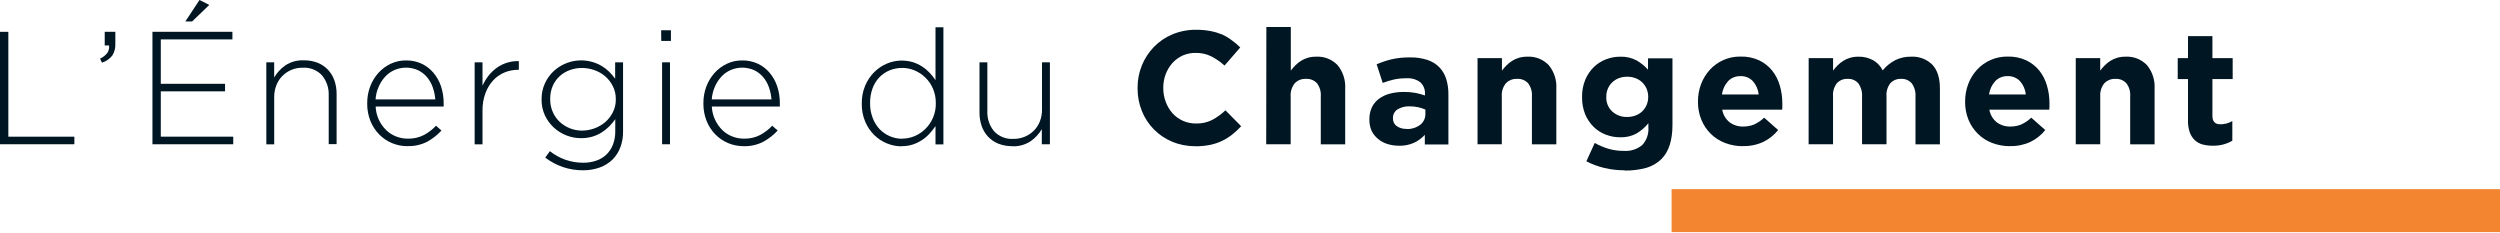
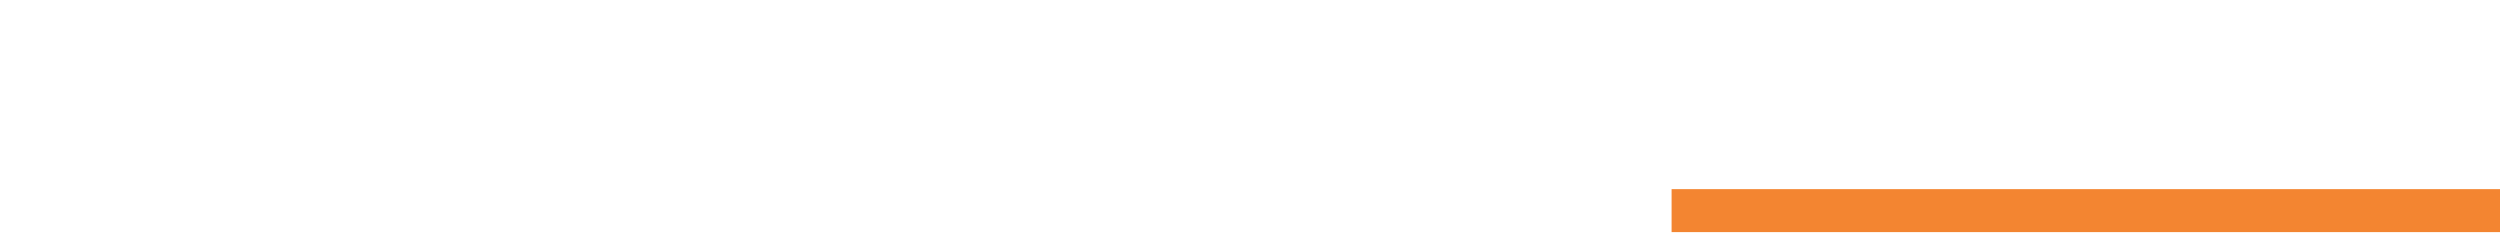
<svg xmlns="http://www.w3.org/2000/svg" id="Calque_1" data-name="Calque 1" viewBox="0 0 661.54 61.42">
  <defs>
-     <style>.cls-1{fill:#001622;}.cls-2{fill:#f38531;}</style>
+     <style>.cls-1{fill:#ffff;}.cls-2{fill:#f38531;}</style>
  </defs>
  <polygon class="cls-1" points="0 8.42 0 38.17 19.68 38.17 19.68 36.17 2.21 36.17 2.21 8.42 0 8.42" />
  <path class="cls-1" d="M443.5,405.84a5.39,5.39,0,0,0,1.91-1.49,2.94,2.94,0,0,0,.47-2h-1.15v-3.61h2.81v3.15a5.35,5.35,0,0,1-.81,3.14A5.59,5.59,0,0,1,444,406.9Z" transform="translate(-417.02 -390.32)" />
  <path class="cls-1" d="M457.36,398.74v29.75h21.38v-2H459.57v-12h17v-2h-17V400.74h18.95v-2Zm12.45-8.42L466.07,396h1.79l4.54-4.38Z" transform="translate(-417.02 -390.32)" />
  <path class="cls-1" d="M487.49,406.82h2.08v4a10.19,10.19,0,0,1,3-3.23,8.3,8.3,0,0,1,4.85-1.31,9.81,9.81,0,0,1,3.65.65,7.76,7.76,0,0,1,2.74,1.85,7.87,7.87,0,0,1,1.7,2.83,10.6,10.6,0,0,1,.58,3.59v13.26H504V415.61a7.81,7.81,0,0,0-1.79-5.37,6.44,6.44,0,0,0-5.1-2,7.37,7.37,0,0,0-5.36,2.17,7.16,7.16,0,0,0-1.59,2.44,8.33,8.33,0,0,0-.58,3.12v12.54h-2.08Z" transform="translate(-417.02 -390.32)" />
  <path class="cls-1" d="M532.21,416.63a12.78,12.78,0,0,0-.66-3.16,8.86,8.86,0,0,0-1.49-2.68,7.16,7.16,0,0,0-2.37-1.87,7.77,7.77,0,0,0-6.31-.06,7.51,7.51,0,0,0-2.45,1.76,9.63,9.63,0,0,0-1.72,2.68,9.75,9.75,0,0,0-.81,3.33ZM524.84,429a10.62,10.62,0,0,1-4.07-.8,10.42,10.42,0,0,1-3.41-2.3,10.86,10.86,0,0,1-2.32-3.57,12.08,12.08,0,0,1-.85-4.63v-.09a12.35,12.35,0,0,1,.78-4.4,11.49,11.49,0,0,1,2.17-3.59,10.31,10.31,0,0,1,3.25-2.42,9.3,9.3,0,0,1,4.08-.89,9.51,9.51,0,0,1,4.13.87,9.29,9.29,0,0,1,3.12,2.4,10.92,10.92,0,0,1,2,3.59,13.81,13.81,0,0,1,.7,4.49v.44c0,.1,0,.24,0,.41h-18a9.24,9.24,0,0,0,2.81,6.26,8,8,0,0,0,2.62,1.67,8.47,8.47,0,0,0,3.09.57,8.86,8.86,0,0,0,4.33-1,12.79,12.79,0,0,0,3.13-2.42l1.44,1.27a14.86,14.86,0,0,1-3.76,2.95,10.66,10.66,0,0,1-5.22,1.17" transform="translate(-417.02 -390.32)" />
  <path class="cls-1" d="M542.62,406.82h2.08V413a12.59,12.59,0,0,1,1.62-2.68,10.7,10.7,0,0,1,2.21-2.1,9.43,9.43,0,0,1,5.78-1.72v2.29h-.21a9.39,9.39,0,0,0-3.57.7,8.52,8.52,0,0,0-3,2.09,10.17,10.17,0,0,0-2.06,3.4,13,13,0,0,0-.77,4.65v8.88h-2.08Z" transform="translate(-417.02 -390.32)" />
  <path class="cls-1" d="M571,424.88a9.72,9.72,0,0,0,3.32-.59,9.4,9.4,0,0,0,2.88-1.68,8.44,8.44,0,0,0,2-2.6,7.22,7.22,0,0,0,.77-3.38v-.08a7.36,7.36,0,0,0-.77-3.4,8.25,8.25,0,0,0-2-2.61,8.78,8.78,0,0,0-2.88-1.66,10,10,0,0,0-3.32-.58,9.25,9.25,0,0,0-3.24.58,8.1,8.1,0,0,0-2.68,1.63,7.62,7.62,0,0,0-1.81,2.57,8.5,8.5,0,0,0-.66,3.43v.08a8.07,8.07,0,0,0,.68,3.36,7.88,7.88,0,0,0,1.83,2.61,8.65,8.65,0,0,0,5.88,2.32m.3,10.5a16.19,16.19,0,0,1-10-3.36l1.23-1.7a14,14,0,0,0,8.78,3.06,10.41,10.41,0,0,0,3.43-.53,7.39,7.39,0,0,0,2.69-1.58,7.25,7.25,0,0,0,1.76-2.62,9.47,9.47,0,0,0,.64-3.64v-3.15a15.45,15.45,0,0,1-1.61,1.92,12.05,12.05,0,0,1-2,1.59,9.74,9.74,0,0,1-2.47,1.11,10.31,10.31,0,0,1-3,.4,10.58,10.58,0,0,1-3.83-.72,10.47,10.47,0,0,1-3.33-2.07,10.2,10.2,0,0,1-2.36-3.2,9.6,9.6,0,0,1-.9-4.21v-.09a9.87,9.87,0,0,1,.9-4.25,10.08,10.08,0,0,1,2.36-3.25,10.73,10.73,0,0,1,12.64-1.32,10.48,10.48,0,0,1,2,1.55,15.29,15.29,0,0,1,1.57,1.83v-4.33h2.09v18.32a11.37,11.37,0,0,1-.73,4.2,9.11,9.11,0,0,1-2,3.15,9.49,9.49,0,0,1-3.43,2.15,12.94,12.94,0,0,1-4.45.74" transform="translate(-417.02 -390.32)" />
  <path class="cls-1" d="M592.22,406.82h2.09v21.67h-2.09Zm-.25-8.5h2.59v2.84H592Z" transform="translate(-417.02 -390.32)" />
  <path class="cls-1" d="M621.17,416.63a12.78,12.78,0,0,0-.66-3.16,8.65,8.65,0,0,0-1.49-2.68,7.16,7.16,0,0,0-2.37-1.87,7.77,7.77,0,0,0-6.31-.06,7.62,7.62,0,0,0-2.45,1.76,9.63,9.63,0,0,0-1.72,2.68,10,10,0,0,0-.81,3.33ZM613.8,429a10.62,10.62,0,0,1-4.07-.8,10.42,10.42,0,0,1-3.41-2.3,10.86,10.86,0,0,1-2.32-3.57,12.08,12.08,0,0,1-.85-4.63v-.09a12.35,12.35,0,0,1,.78-4.4,11.49,11.49,0,0,1,2.17-3.59,10.31,10.31,0,0,1,3.25-2.42,9.31,9.31,0,0,1,4.09-.89,9.47,9.47,0,0,1,4.12.87,9.2,9.2,0,0,1,3.12,2.4,10.92,10.92,0,0,1,2,3.59,13.81,13.81,0,0,1,.7,4.49v.44a2.41,2.41,0,0,1,0,.41h-18a9.36,9.36,0,0,0,2.81,6.26,8,8,0,0,0,2.62,1.67,8.47,8.47,0,0,0,3.09.57,8.86,8.86,0,0,0,4.33-1,12.79,12.79,0,0,0,3.13-2.42l1.45,1.27a15.09,15.09,0,0,1-3.77,2.95A10.66,10.66,0,0,1,613.8,429" transform="translate(-417.02 -390.32)" />
  <path class="cls-1" d="M655.79,427a8.44,8.44,0,0,0,3.3-.68,8.81,8.81,0,0,0,2.83-1.92,9.23,9.23,0,0,0,2.73-6.71v-.09a9.57,9.57,0,0,0-.74-3.8,9,9,0,0,0-2-2.93,9.09,9.09,0,0,0-2.83-1.9,8.44,8.44,0,0,0-3.3-.68,8.88,8.88,0,0,0-3.35.64,8,8,0,0,0-2.7,1.83,8.4,8.4,0,0,0-1.81,2.91,10.83,10.83,0,0,0-.66,3.89v.09a10.4,10.4,0,0,0,.68,3.86,8.71,8.71,0,0,0,1.85,3,8.33,8.33,0,0,0,6,2.53m-.19,2a10.16,10.16,0,0,1-3.85-.76,10.46,10.46,0,0,1-3.38-2.21,11,11,0,0,1-2.4-3.55,11.75,11.75,0,0,1-.91-4.74v-.08a11.75,11.75,0,0,1,.91-4.74,11.1,11.1,0,0,1,2.4-3.57,10.61,10.61,0,0,1,3.38-2.26,10.23,10.23,0,0,1,6.82-.36,9.87,9.87,0,0,1,2.45,1.15,10.7,10.7,0,0,1,2,1.66,14.89,14.89,0,0,1,1.55,1.95v-14h2.09v31h-2.09v-4.84a19.28,19.28,0,0,1-1.59,2,9.94,9.94,0,0,1-2,1.7,10.24,10.24,0,0,1-2.42,1.17,9.18,9.18,0,0,1-2.95.44" transform="translate(-417.02 -390.32)" />
  <path class="cls-1" d="M684.88,429a9.73,9.73,0,0,1-3.65-.65,7.76,7.76,0,0,1-2.74-1.85,7.87,7.87,0,0,1-1.7-2.83,10.6,10.6,0,0,1-.58-3.59V406.82h2.08V419.7a7.81,7.81,0,0,0,1.79,5.37,6.44,6.44,0,0,0,5.1,2,7.64,7.64,0,0,0,3-.57,7.41,7.41,0,0,0,2.41-1.6,7.16,7.16,0,0,0,1.59-2.44,8.33,8.33,0,0,0,.57-3.12V406.82h2.09v21.67H692.7v-4a10,10,0,0,1-3,3.23,8.3,8.3,0,0,1-4.85,1.31" transform="translate(-417.02 -390.32)" />
  <path class="cls-1" d="M733.25,429a15.25,15.25,0,0,1-6.07-1.19,14.68,14.68,0,0,1-8-8.11,15.78,15.78,0,0,1-1.14-6v-.08a15.56,15.56,0,0,1,1.14-6,15.38,15.38,0,0,1,3.19-4.89,14.71,14.71,0,0,1,4.89-3.32,15.89,15.89,0,0,1,6.29-1.21,19.31,19.31,0,0,1,3.8.34,16.69,16.69,0,0,1,3.13.93A13.59,13.59,0,0,1,743,401a18,18,0,0,1,2.21,1.87l-4.16,4.8a16.12,16.12,0,0,0-3.55-2.46,9,9,0,0,0-4.06-.89A8.36,8.36,0,0,0,730,405a8.25,8.25,0,0,0-2.74,2,9.27,9.27,0,0,0-1.78,2.95,9.94,9.94,0,0,0-.64,3.59v.09a10.09,10.09,0,0,0,.64,3.61,9.44,9.44,0,0,0,1.76,3,8.25,8.25,0,0,0,6.23,2.76,9,9,0,0,0,4.31-.94,16.38,16.38,0,0,0,3.51-2.55l4.16,4.21a20.45,20.45,0,0,1-2.38,2.21,14.24,14.24,0,0,1-2.7,1.68,13.67,13.67,0,0,1-3.2,1.06,19.52,19.52,0,0,1-3.92.36" transform="translate(-417.02 -390.32)" />
  <path class="cls-1" d="M752.12,397.47h6.47V409a13.24,13.24,0,0,1,1.21-1.39,8,8,0,0,1,1.47-1.18,7.23,7.23,0,0,1,1.78-.81,7.53,7.53,0,0,1,2.21-.3,7.29,7.29,0,0,1,5.72,2.25,9,9,0,0,1,2,6.2v14.75h-6.46V415.82a5.07,5.07,0,0,0-1-3.46,3.62,3.62,0,0,0-2.89-1.17,3.83,3.83,0,0,0-3,1.17,4.93,4.93,0,0,0-1.08,3.46v12.67h-6.47Z" transform="translate(-417.02 -390.32)" />
  <path class="cls-1" d="M789.15,424.46a5.68,5.68,0,0,0,3.67-1.11,3.53,3.53,0,0,0,1.38-2.89v-1.15a9.64,9.64,0,0,0-1.88-.61,10.06,10.06,0,0,0-2.24-.24,5.73,5.73,0,0,0-3.27.81,2.66,2.66,0,0,0-1.19,2.34v.08a2.37,2.37,0,0,0,1,2,4.13,4.13,0,0,0,2.55.73m-2,4.46a10.07,10.07,0,0,1-3-.45,6.84,6.84,0,0,1-2.48-1.34A6.35,6.35,0,0,1,780,425a7,7,0,0,1-.62-3v-.09a7.22,7.22,0,0,1,.68-3.23,6.25,6.25,0,0,1,1.89-2.25,8.47,8.47,0,0,1,2.89-1.34,14.38,14.38,0,0,1,3.72-.44,15.94,15.94,0,0,1,3,.25,19.21,19.21,0,0,1,2.53.68v-.38a3.89,3.89,0,0,0-1.23-3.11,5.51,5.51,0,0,0-3.66-1.06,15.35,15.35,0,0,0-3.29.32,22.87,22.87,0,0,0-3,.91l-1.61-4.93a26,26,0,0,1,3.91-1.31,20.58,20.58,0,0,1,4.93-.51,14,14,0,0,1,4.57.66,7.88,7.88,0,0,1,3.12,1.89,7.69,7.69,0,0,1,1.87,3.12,13.4,13.4,0,0,1,.59,4.14v13.22h-6.24V426a9,9,0,0,1-2.85,2.1,9.3,9.3,0,0,1-4,.79" transform="translate(-417.02 -390.32)" />
  <path class="cls-1" d="M808,405.71h6.46V409a13.24,13.24,0,0,1,1.21-1.39,8.45,8.45,0,0,1,1.47-1.18,7.4,7.4,0,0,1,1.78-.81,7.57,7.57,0,0,1,2.21-.3,7.28,7.28,0,0,1,5.72,2.25,8.94,8.94,0,0,1,2,6.2v14.75h-6.46V415.82a5.12,5.12,0,0,0-1-3.46,3.64,3.64,0,0,0-2.89-1.17,3.85,3.85,0,0,0-3,1.17,4.93,4.93,0,0,0-1.08,3.46v12.67H808Z" transform="translate(-417.02 -390.32)" />
  <path class="cls-1" d="M847.59,421.27a6.33,6.33,0,0,0,2.21-.38,5.32,5.32,0,0,0,1.77-1.09,5.24,5.24,0,0,0,1.59-3.8v-.09a5.24,5.24,0,0,0-1.59-3.8A5.32,5.32,0,0,0,849.8,411a6.33,6.33,0,0,0-2.21-.38,6.22,6.22,0,0,0-2.19.38,5.29,5.29,0,0,0-1.74,1.09,5,5,0,0,0-1.17,1.68,5.31,5.31,0,0,0-.42,2.12V416a4.93,4.93,0,0,0,1.57,3.82,5.58,5.58,0,0,0,4,1.45m-.76,14.11a22.81,22.81,0,0,1-5.36-.62,20.44,20.44,0,0,1-4.72-1.76l2.21-4.85a18.18,18.18,0,0,0,3.59,1.53,14,14,0,0,0,4.11.56,6.75,6.75,0,0,0,4.91-1.58,6.22,6.22,0,0,0,1.59-4.63v-1.1a11.72,11.72,0,0,1-3.15,2.72,8.51,8.51,0,0,1-4.29,1,10.48,10.48,0,0,1-3.82-.7,9.24,9.24,0,0,1-3.23-2.06,10.06,10.06,0,0,1-2.24-3.33,11.69,11.69,0,0,1-.82-4.53v-.09a11.25,11.25,0,0,1,.85-4.52,10,10,0,0,1,2.25-3.34,9.38,9.38,0,0,1,3.23-2.06,10.42,10.42,0,0,1,3.78-.7,8.66,8.66,0,0,1,4.34,1,12.41,12.41,0,0,1,3,2.43v-3h6.47v17.64q0,6.07-2.9,9a9.36,9.36,0,0,1-4,2.34,20.5,20.5,0,0,1-5.76.72" transform="translate(-417.02 -390.32)" />
  <path class="cls-1" d="M882.4,415.32a6.3,6.3,0,0,0-1.53-3.51,4.24,4.24,0,0,0-3.27-1.34,4.35,4.35,0,0,0-3.3,1.32,6.6,6.6,0,0,0-1.63,3.53ZM878.24,429a12.92,12.92,0,0,1-4.74-.85,10.94,10.94,0,0,1-3.79-2.42,11.18,11.18,0,0,1-2.48-3.72,12.23,12.23,0,0,1-.9-4.78v-.09a12.84,12.84,0,0,1,.83-4.59,11.92,11.92,0,0,1,2.32-3.78,10.78,10.78,0,0,1,8.12-3.48,11.1,11.1,0,0,1,4.93,1,10,10,0,0,1,3.46,2.74,11.42,11.42,0,0,1,2,3.95,16.35,16.35,0,0,1,.66,4.66c0,.25,0,.52,0,.8s0,.58-.06.9H872.75a5.42,5.42,0,0,0,1.94,3.33,5.78,5.78,0,0,0,3.63,1.13,7.34,7.34,0,0,0,2.89-.55,10,10,0,0,0,2.64-1.79l3.7,3.27a11.45,11.45,0,0,1-3.92,3.13,12.12,12.12,0,0,1-5.39,1.12" transform="translate(-417.02 -390.32)" />
  <path class="cls-1" d="M895.62,405.71h6.46V409a13.24,13.24,0,0,1,1.21-1.39,8.45,8.45,0,0,1,1.47-1.18,7.37,7.37,0,0,1,1.8-.81,7.78,7.78,0,0,1,2.24-.3,7.61,7.61,0,0,1,3.88.94,6.27,6.27,0,0,1,2.53,2.69,10.5,10.5,0,0,1,3.32-2.71,9.07,9.07,0,0,1,4.17-.92,7.44,7.44,0,0,1,5.65,2.12q2,2.13,2,6.25v14.83h-6.46V415.82a5.29,5.29,0,0,0-1-3.46,3.46,3.46,0,0,0-2.81-1.17,3.63,3.63,0,0,0-2.86,1.17,5,5,0,0,0-1,3.46v12.67h-6.47V415.82a5.29,5.29,0,0,0-1-3.46,3.46,3.46,0,0,0-2.81-1.17,3.65,3.65,0,0,0-2.87,1.17,5.07,5.07,0,0,0-1,3.46v12.67h-6.46Z" transform="translate(-417.02 -390.32)" />
  <path class="cls-1" d="M953.09,415.32a6.3,6.3,0,0,0-1.53-3.51,4.26,4.26,0,0,0-3.28-1.34,4.33,4.33,0,0,0-3.29,1.32,6.61,6.61,0,0,0-1.64,3.53ZM948.92,429a12.92,12.92,0,0,1-4.74-.85,10.8,10.8,0,0,1-3.78-2.42,11.36,11.36,0,0,1-2.49-3.72,12.41,12.41,0,0,1-.89-4.78v-.09a12.84,12.84,0,0,1,.83-4.59,11.57,11.57,0,0,1,2.32-3.78,10.74,10.74,0,0,1,8.11-3.48,11.07,11.07,0,0,1,4.93,1,10,10,0,0,1,3.47,2.74,11.42,11.42,0,0,1,2,3.95,16.35,16.35,0,0,1,.66,4.66c0,.25,0,.52,0,.8s0,.58-.07.9H943.44a5.46,5.46,0,0,0,1.93,3.33,5.81,5.81,0,0,0,3.64,1.13,7.37,7.37,0,0,0,2.89-.55,10,10,0,0,0,2.63-1.79l3.7,3.27a11.41,11.41,0,0,1-3.91,3.13,12.14,12.14,0,0,1-5.4,1.12" transform="translate(-417.02 -390.32)" />
  <path class="cls-1" d="M966.3,405.71h6.47V409a12.17,12.17,0,0,1,1.21-1.39,8.45,8.45,0,0,1,1.47-1.18,7.23,7.23,0,0,1,1.78-.81,7.53,7.53,0,0,1,2.21-.3,7.3,7.3,0,0,1,5.72,2.25,9,9,0,0,1,2,6.2v14.75h-6.46V415.82a5.07,5.07,0,0,0-1-3.46,3.62,3.62,0,0,0-2.89-1.17,3.83,3.83,0,0,0-2.95,1.17,4.93,4.93,0,0,0-1.08,3.46v12.67H966.3Z" transform="translate(-417.02 -390.32)" />
  <path class="cls-1" d="M1002.6,428.88a10.75,10.75,0,0,1-2.7-.32,4.8,4.8,0,0,1-2.08-1.13,5.5,5.5,0,0,1-1.36-2.1A9.37,9.37,0,0,1,996,422V411.24h-2.72v-5.53H996v-5.82h6.46v5.82h5.36v5.53h-5.36V421c0,1.47.7,2.21,2.09,2.21a6.26,6.26,0,0,0,3.18-.85v5.19a9.61,9.61,0,0,1-5.1,1.32" transform="translate(-417.02 -390.32)" />
  <rect class="cls-2" x="442.33" y="50.05" width="219.21" height="11.37" />
</svg>
